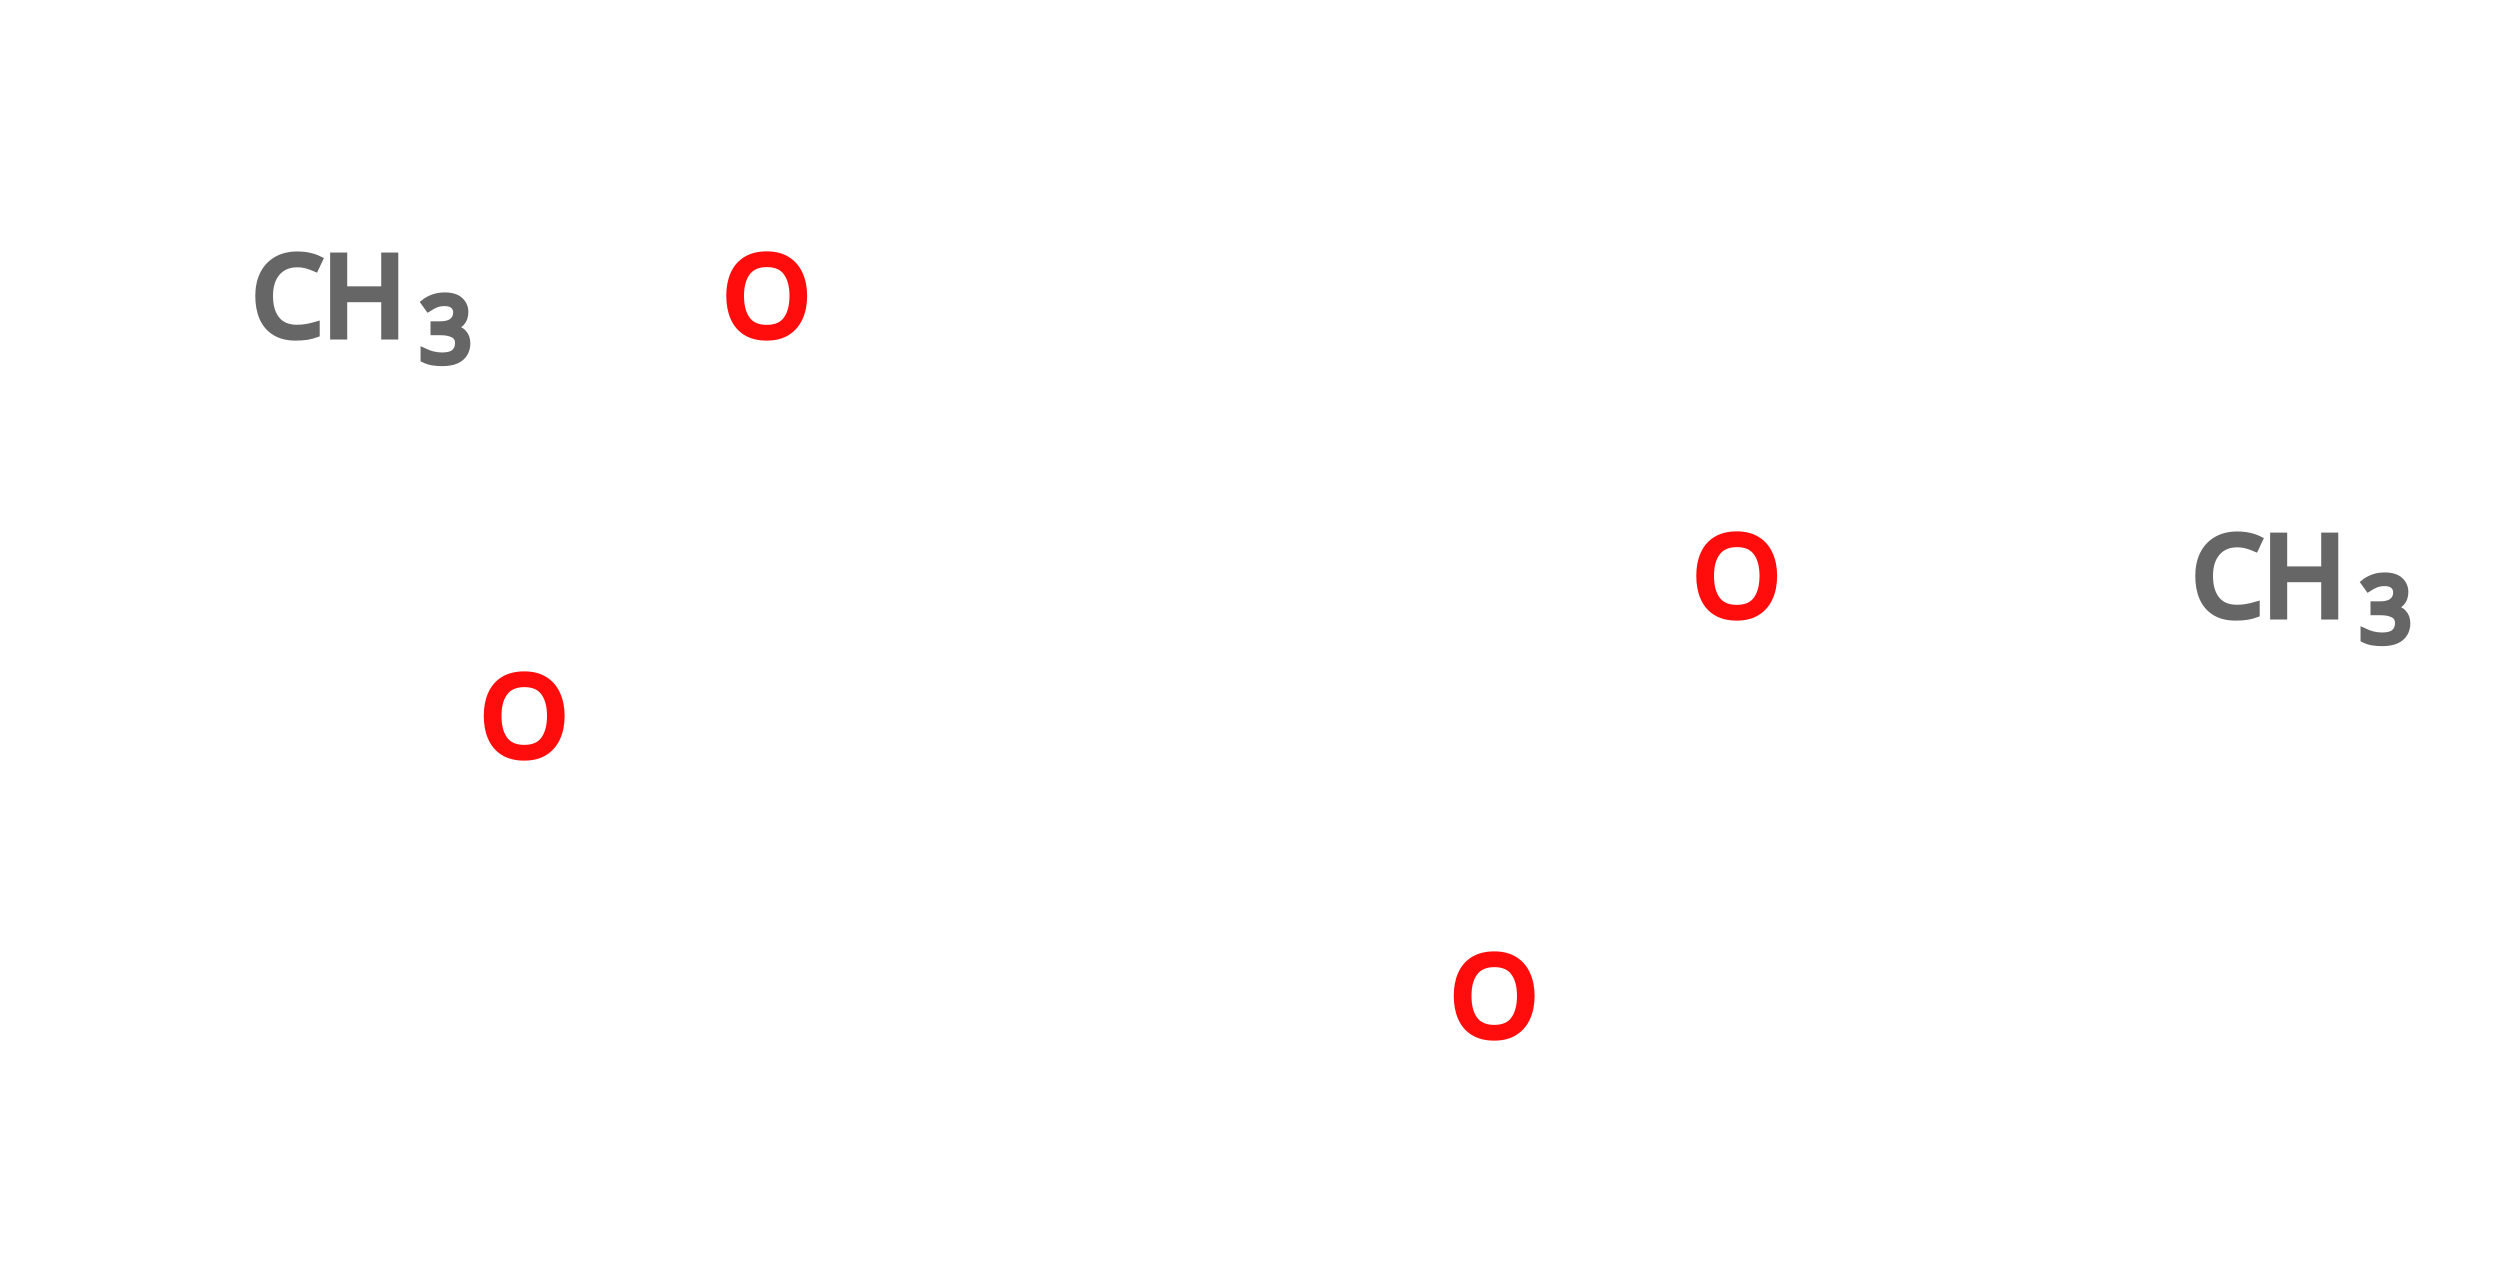
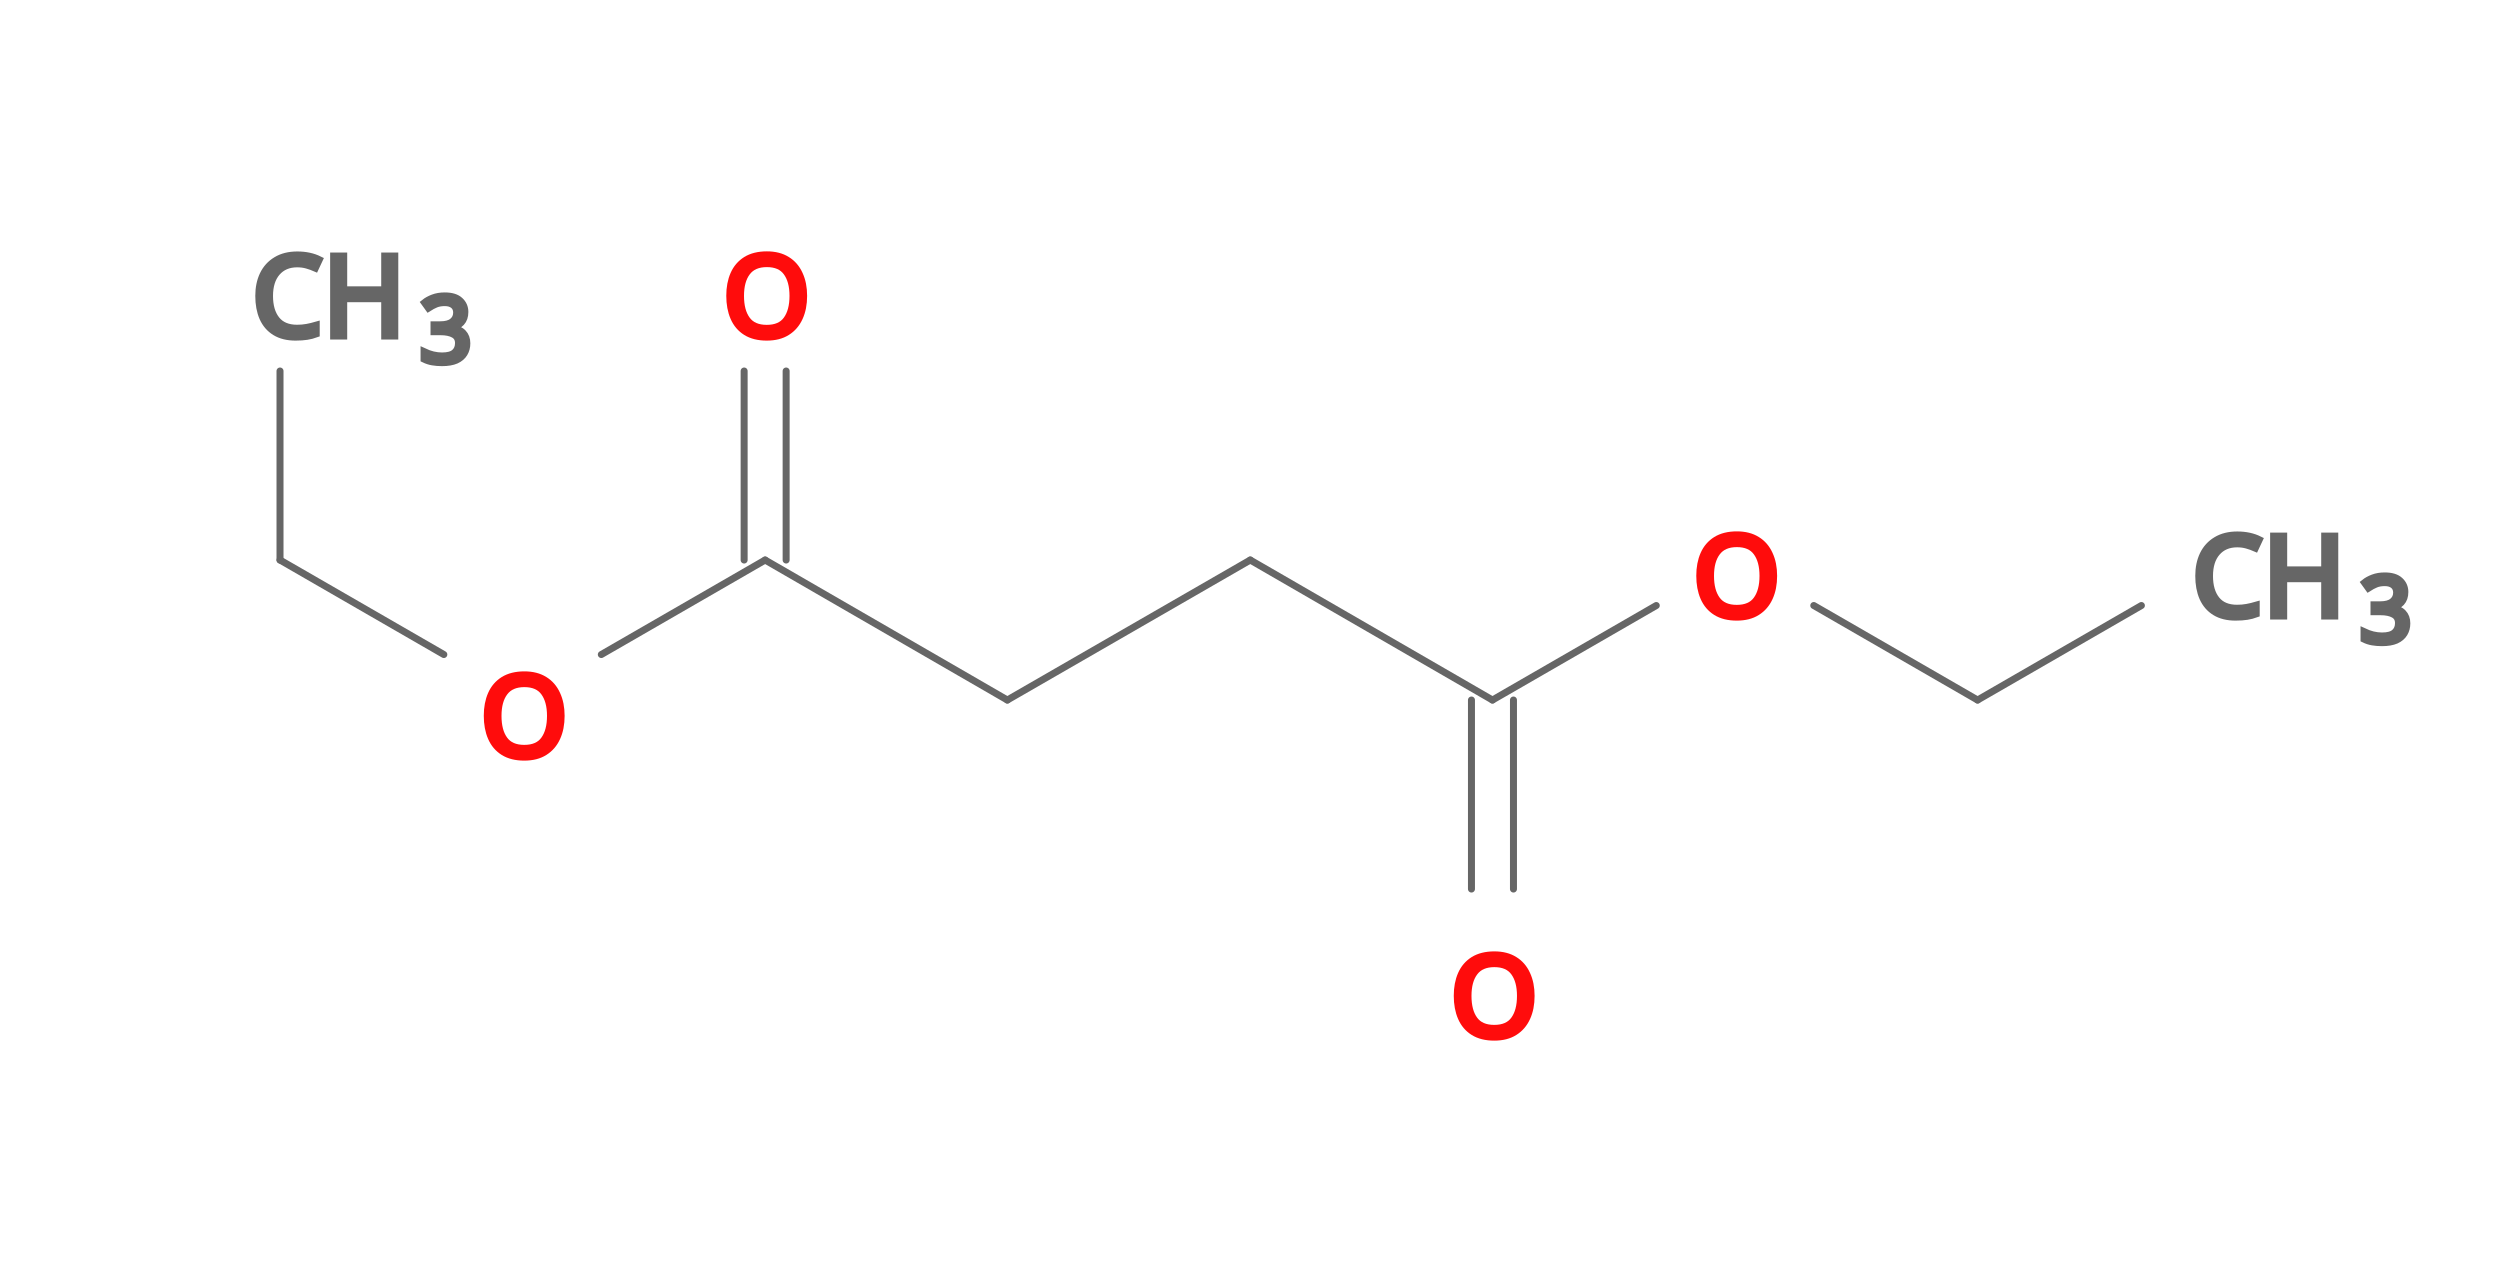
<svg xmlns="http://www.w3.org/2000/svg" width="357.128" height="180" x="0" y="0" font-family="sans-serif" stroke-width="1" stroke-linecap="round">
-   <line x1="40.0" y1="53.0" x2="40.0" y2="80.0" stroke-width="1.0" />
-   <line x1="305.9" y1="86.5" x2="282.5" y2="100.0" stroke-width="1.0" />
-   <line x1="40.0" y1="80.0" x2="63.4" y2="93.5" stroke-width="1.0" />
-   <line x1="282.5" y1="100.0" x2="259.1" y2="86.5" stroke-width="1.0" />
-   <line x1="143.9" y1="100.0" x2="178.6" y2="80.0" stroke-width="1.0" />
-   <line x1="143.9" y1="100.0" x2="109.3" y2="80.0" stroke-width="1.0" />
-   <line x1="178.6" y1="80.0" x2="213.2" y2="100.0" stroke-width="1.0" />
-   <line x1="106.3" y1="80.0" x2="106.3" y2="53.0" stroke-width="1.0" />
-   <line x1="112.3" y1="80.0" x2="112.3" y2="53.0" stroke-width="1.0" />
-   <line x1="109.3" y1="80.0" x2="85.9" y2="93.5" stroke-width="1.0" />
-   <line x1="216.2" y1="100.0" x2="216.2" y2="127.0" stroke-width="1.0" />
-   <line x1="210.2" y1="100.0" x2="210.2" y2="127.0" stroke-width="1.0" />
-   <line x1="213.2" y1="100.0" x2="236.6" y2="86.5" stroke-width="1.0" />
+   <line x1="40.0" y1="53.0" x2="40.0" y2="80.0" stroke="rgb(102,102,102)" stroke-width="1.0" />
+   <line x1="305.9" y1="86.5" x2="282.5" y2="100.0" stroke="rgb(102,102,102)" stroke-width="1.0" />
+   <line x1="40.0" y1="80.0" x2="63.4" y2="93.5" stroke="rgb(102,102,102)" stroke-width="1.0" />
+   <line x1="282.5" y1="100.0" x2="259.1" y2="86.5" stroke="rgb(102,102,102)" stroke-width="1.0" />
+   <line x1="143.9" y1="100.0" x2="178.6" y2="80.0" stroke="rgb(102,102,102)" stroke-width="1.0" />
+   <line x1="143.9" y1="100.0" x2="109.3" y2="80.0" stroke="rgb(102,102,102)" stroke-width="1.0" />
+   <line x1="178.6" y1="80.0" x2="213.2" y2="100.0" stroke="rgb(102,102,102)" stroke-width="1.0" />
+   <line x1="106.3" y1="80.0" x2="106.3" y2="53.0" stroke="rgb(102,102,102)" stroke-width="1.0" />
+   <line x1="112.3" y1="80.0" x2="112.3" y2="53.0" stroke="rgb(102,102,102)" stroke-width="1.0" />
+   <line x1="109.3" y1="80.0" x2="85.9" y2="93.5" stroke="rgb(102,102,102)" stroke-width="1.0" />
+   <line x1="216.2" y1="100.0" x2="216.2" y2="127.0" stroke="rgb(102,102,102)" stroke-width="1.0" />
+   <line x1="210.2" y1="100.0" x2="210.2" y2="127.0" stroke="rgb(102,102,102)" stroke-width="1.0" />
+   <line x1="213.2" y1="100.0" x2="236.6" y2="86.5" stroke="rgb(102,102,102)" stroke-width="1.0" />
  <text x="36" y="48" fill="rgb(102,102,102)" stroke="rgb(102,102,102)" stroke-width="1" font-size="16">CH</text>
  <text x="60" y="51.68" fill="rgb(102,102,102)" stroke="rgb(102,102,102)" stroke-width="1" font-size="13">3</text>
  <text x="313.128" y="88" fill="rgb(102,102,102)" stroke="rgb(102,102,102)" stroke-width="1" font-size="16">CH</text>
  <text x="337.128" y="91.68" fill="rgb(102,102,102)" stroke="rgb(102,102,102)" stroke-width="1" font-size="13">3</text>
  <text x="103.282" y="48" fill="rgb(255,12,12)" stroke="rgb(255,12,12)" stroke-width="1" font-size="16">O</text>
  <text x="207.205" y="148" fill="rgb(255,12,12)" stroke="rgb(255,12,12)" stroke-width="1" font-size="16">O</text>
  <text x="68.641" y="108" fill="rgb(255,12,12)" stroke="rgb(255,12,12)" stroke-width="1" font-size="16">O</text>
  <text x="241.846" y="88" fill="rgb(255,12,12)" stroke="rgb(255,12,12)" stroke-width="1" font-size="16">O</text>
  <text font-size="18" fill="black" font-family="sans-serif" x="10" y="20" />
</svg>
